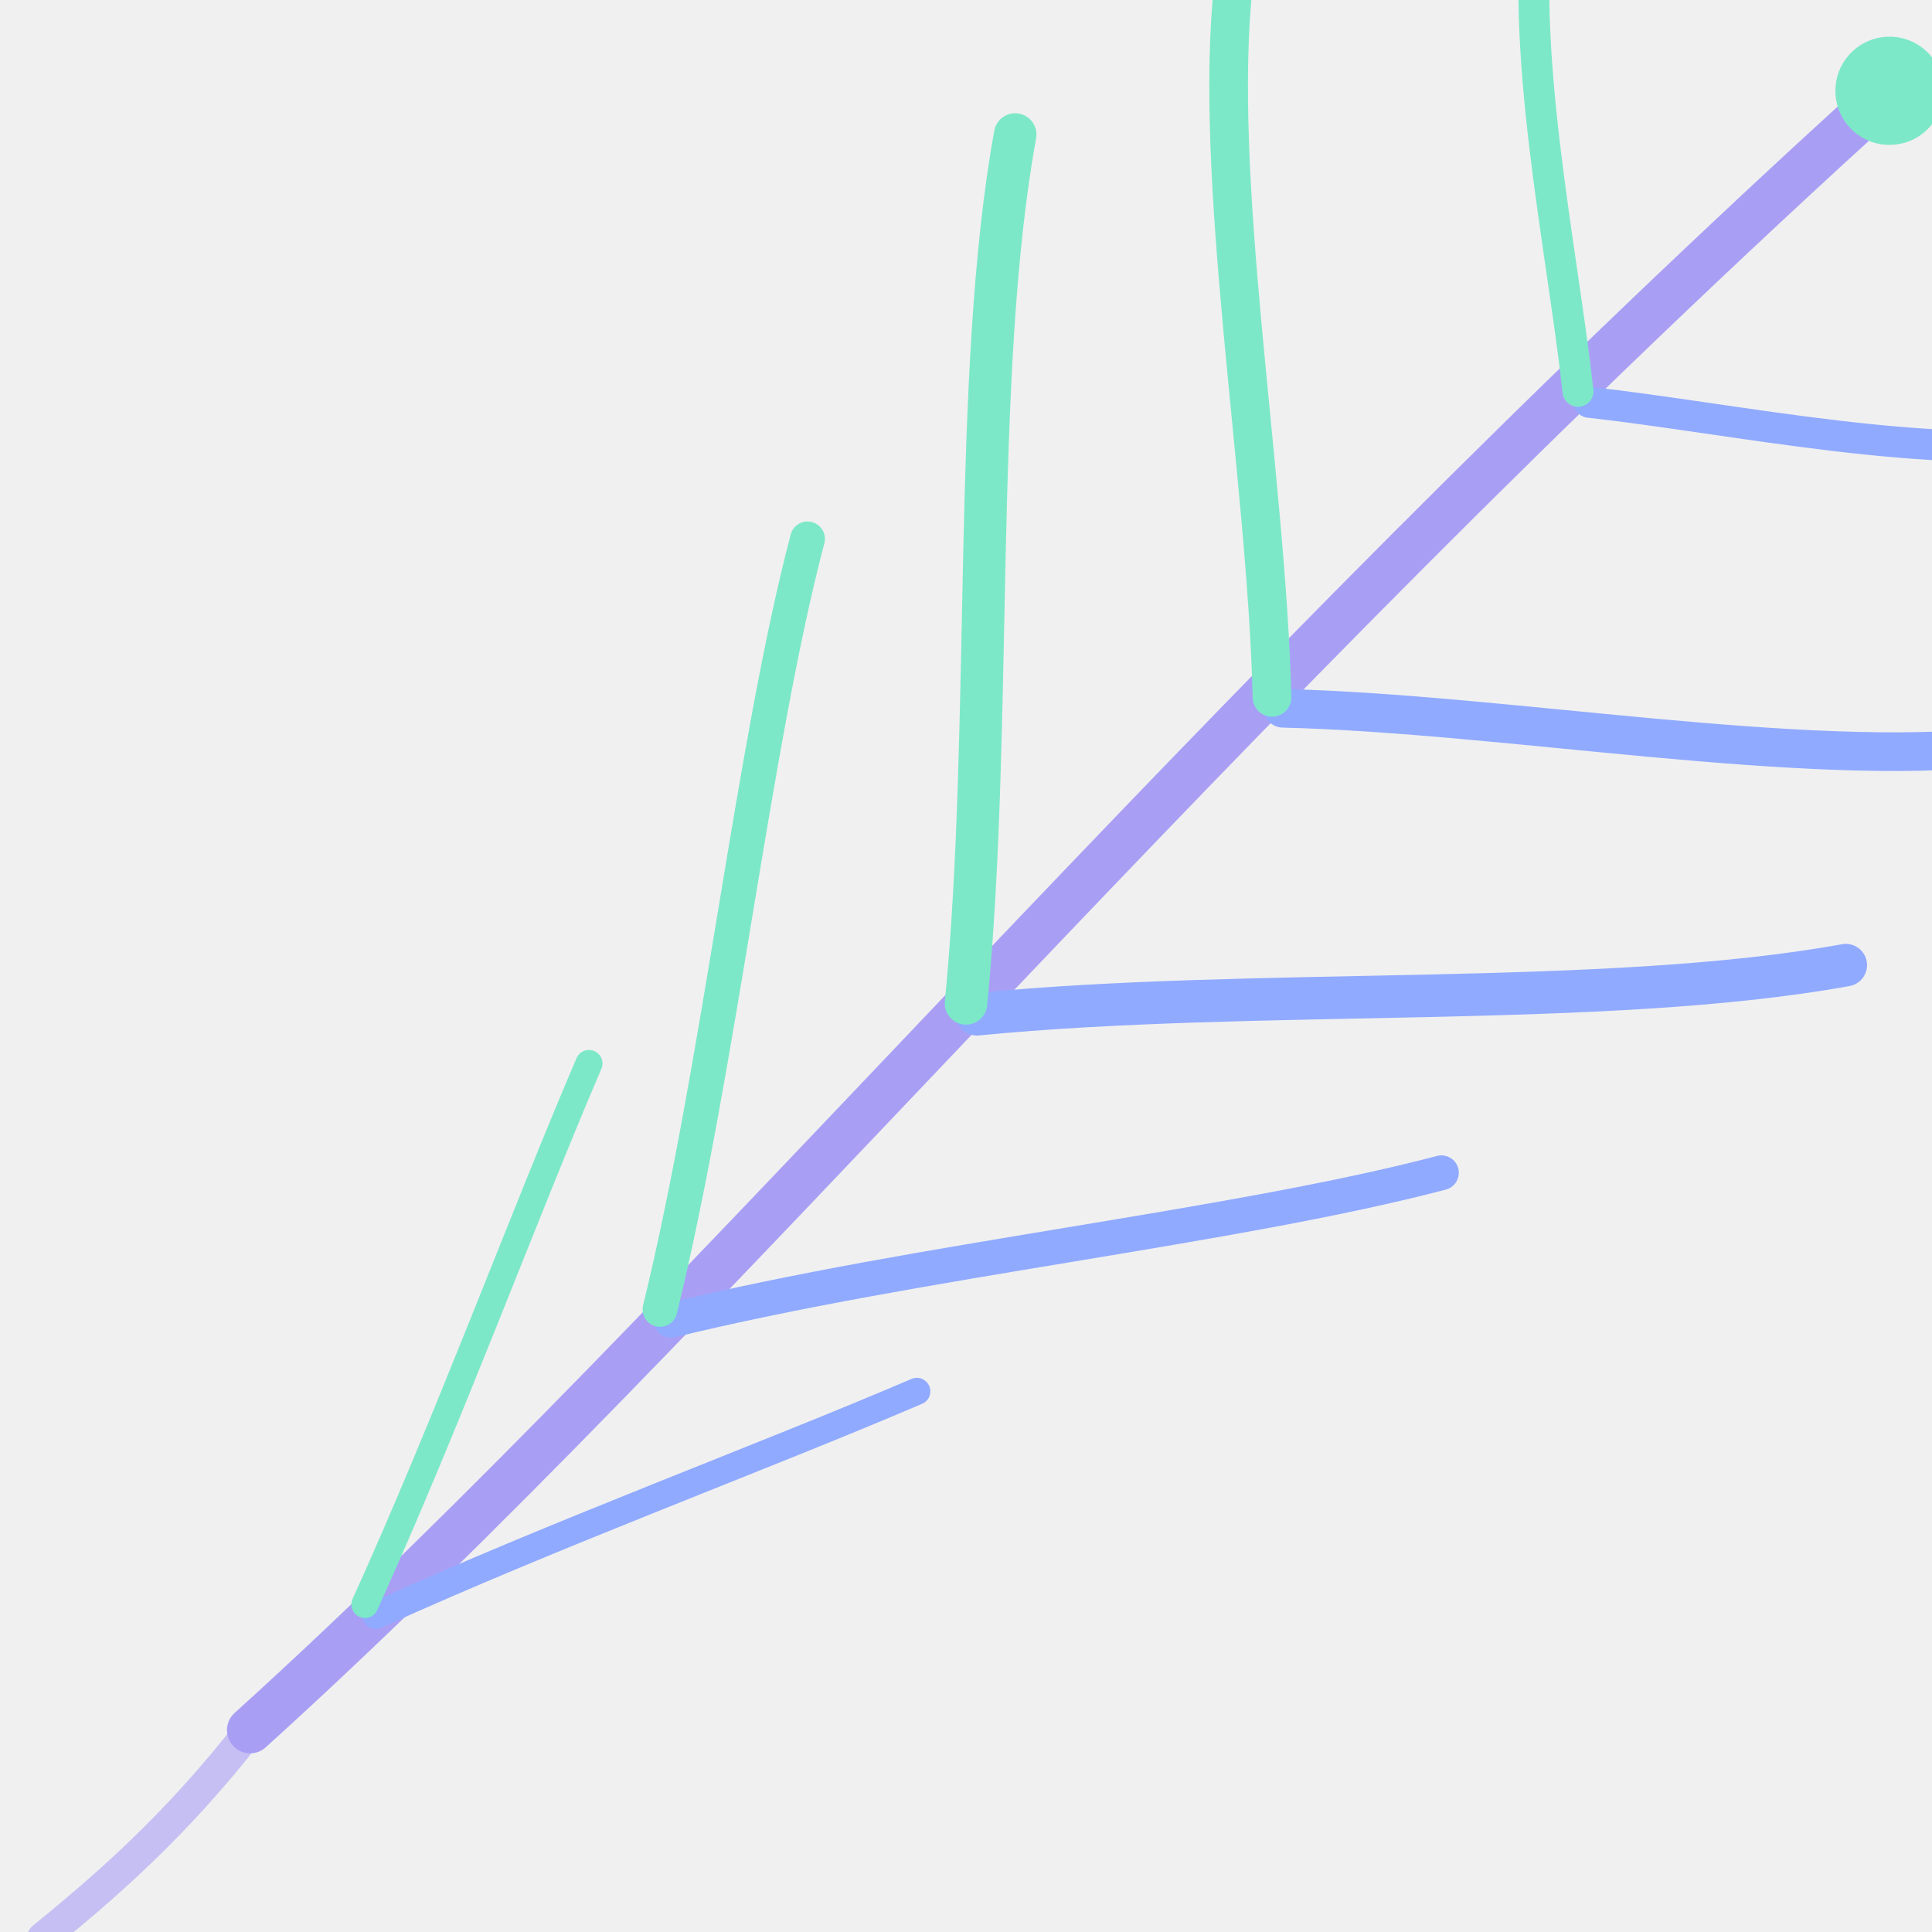
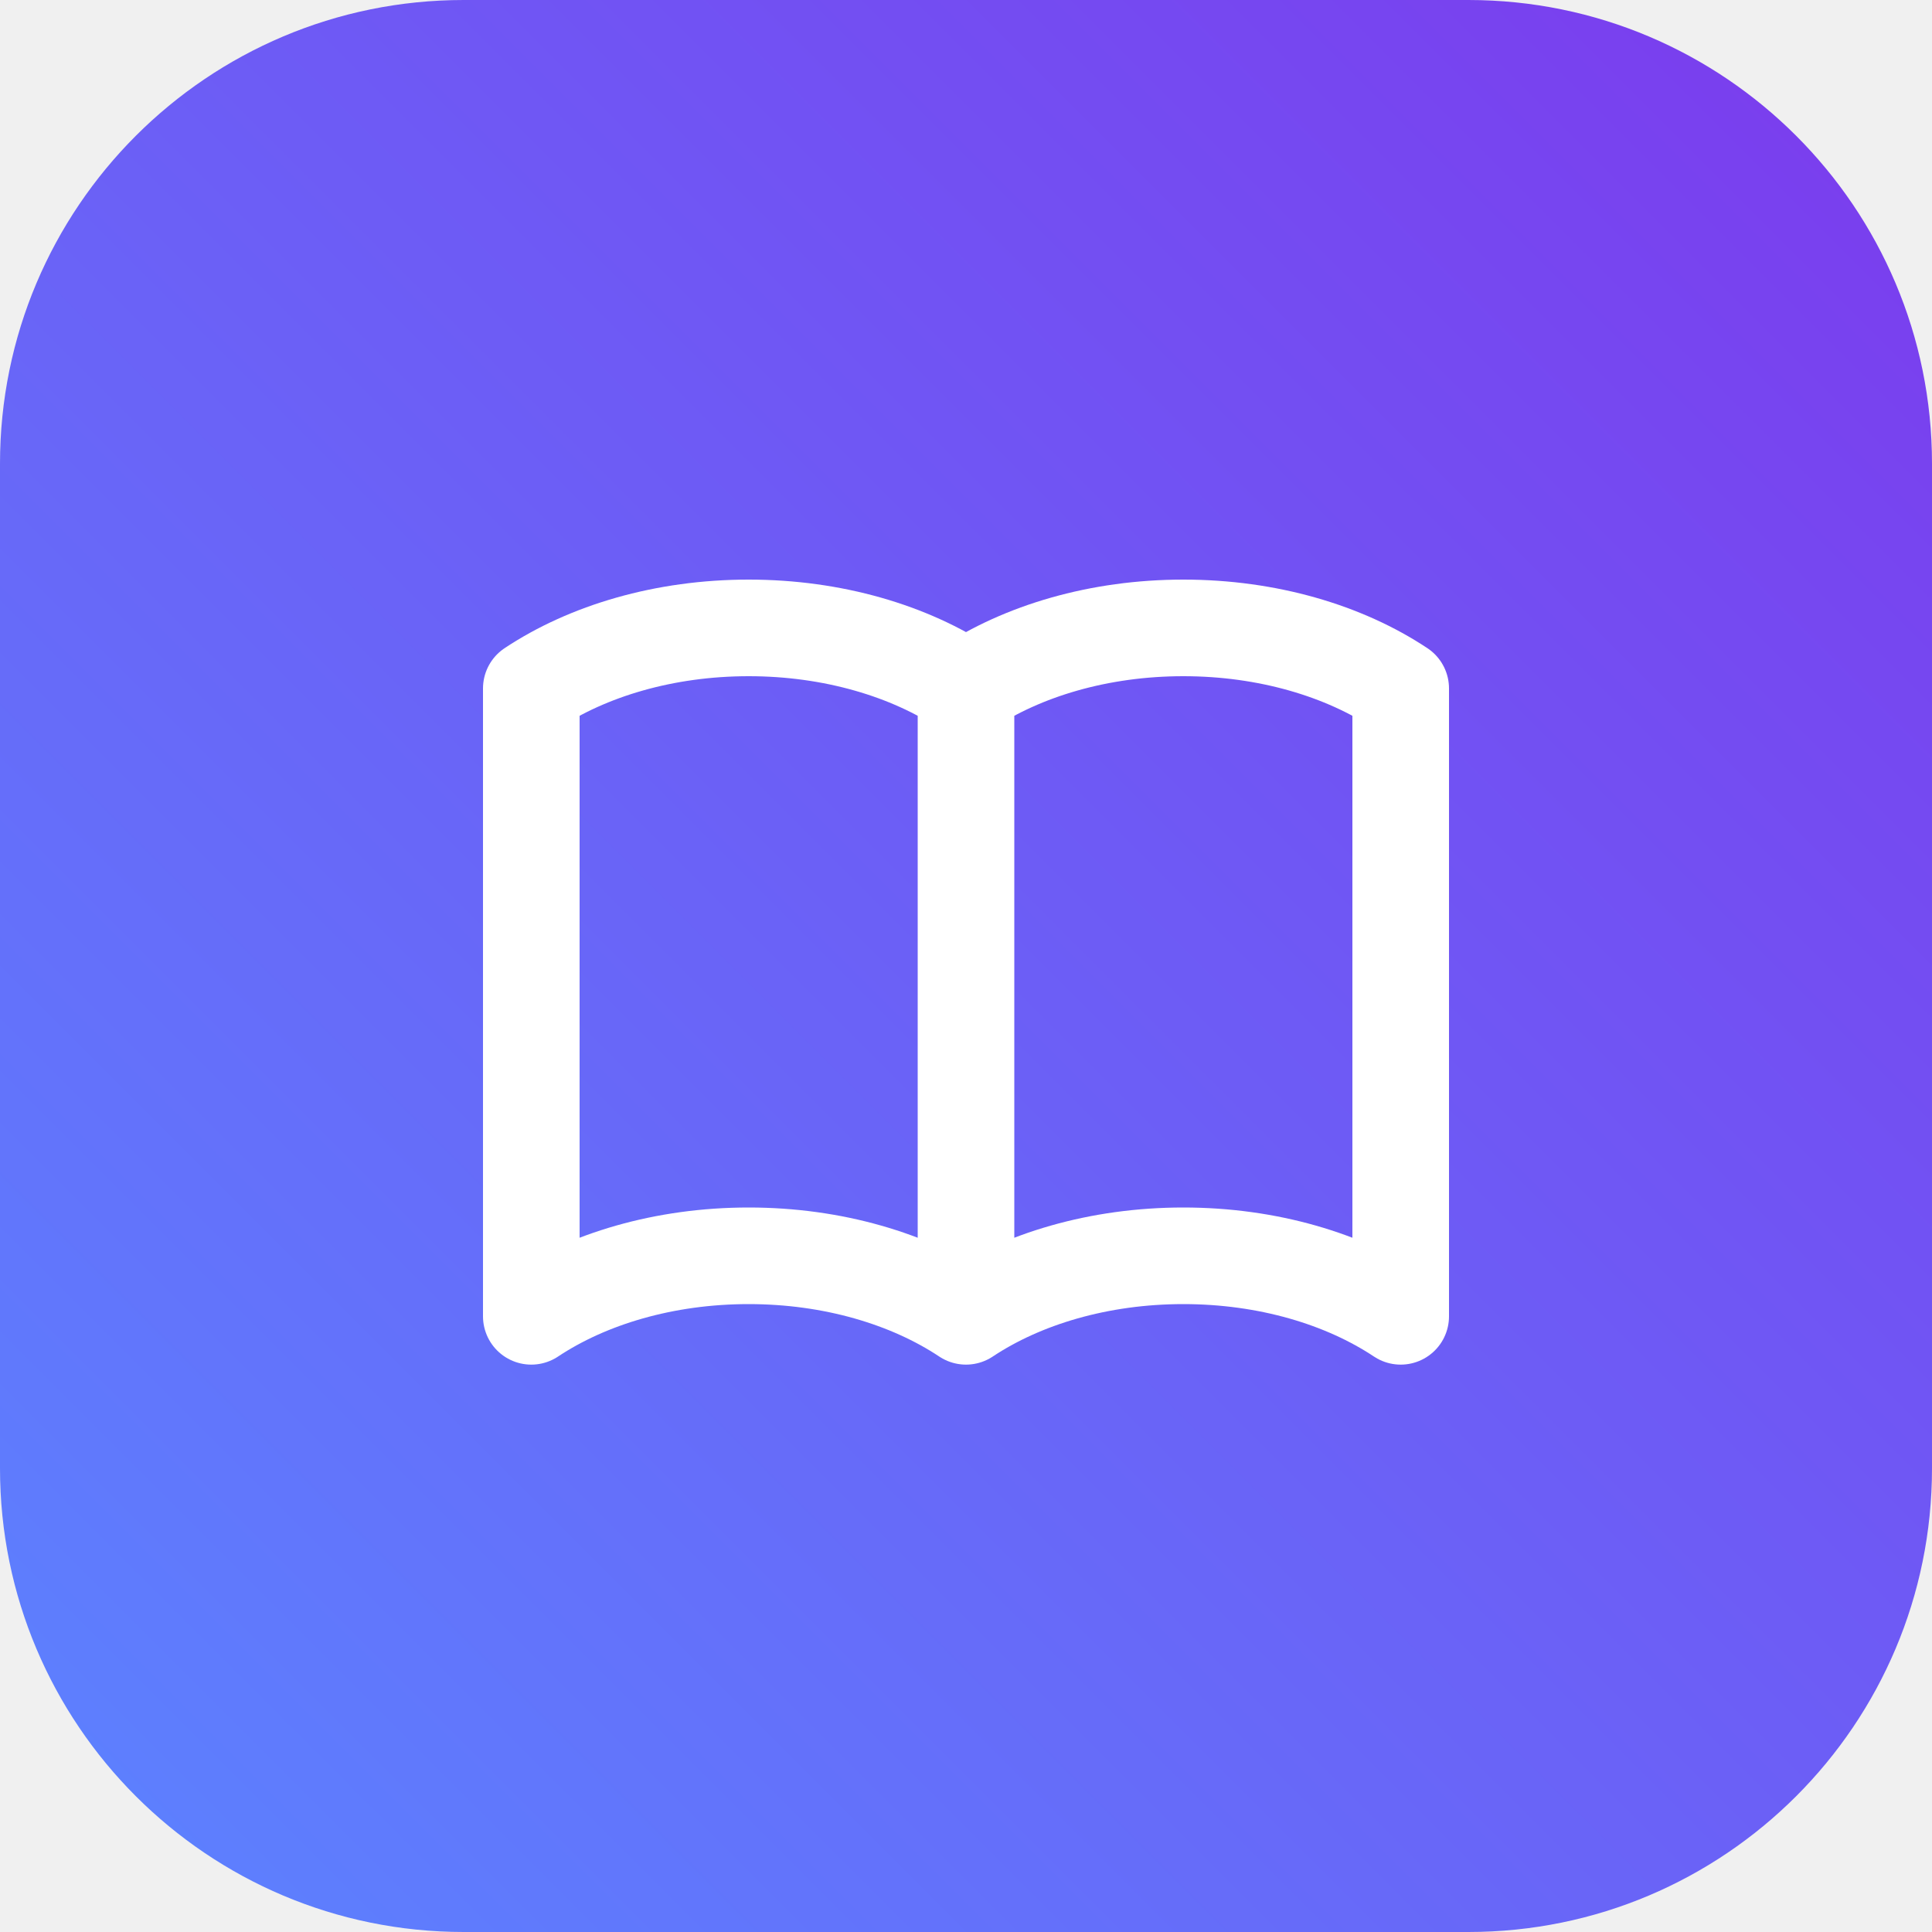
- <svg xmlns="http://www.w3.org/2000/svg" viewBox="0 0 200 200" width="200" height="200">
-   <g transform="translate(100,105) scale(-0.80,0.80) rotate(-45) translate(0,-169)">
-     <path d="M0 300 C-4 220, 6 120, 0 0" fill="none" stroke="#A89FF5" stroke-width="6" stroke-linecap="round" />
-     <path d="M-1 56  C-16 44, -38 30, -50 14" fill="none" stroke="#90AAFF" stroke-width="4.0" stroke-linecap="round" />
-     <path d="M-1 112 C-22 92, -54 70, -70 50" fill="none" stroke="#90AAFF" stroke-width="5.0" stroke-linecap="round" />
-     <path d="M-1 168 C-24 140, -58 110, -76 84" fill="none" stroke="#90AAFF" stroke-width="5.5" stroke-linecap="round" />
-     <path d="M-1 224 C-18 196, -44 164, -58 140" fill="none" stroke="#90AAFF" stroke-width="4.5" stroke-linecap="round" />
-     <path d="M-1 278 C-10 254, -22 228, -30 208" fill="none" stroke="#90AAFF" stroke-width="3.5" stroke-linecap="round" />
-     <path d="M1 56  C16 44,  38 30,  50 14" fill="none" stroke="#7DE8C8" stroke-width="4.0" stroke-linecap="round" />
-     <path d="M1 112 C22 92,  54 70,  70 50" fill="none" stroke="#7DE8C8" stroke-width="5.0" stroke-linecap="round" />
-     <path d="M1 168 C24 140, 58 110, 76 84" fill="none" stroke="#7DE8C8" stroke-width="5.5" stroke-linecap="round" />
-     <path d="M1 224 C18 196, 44 164, 58 140" fill="none" stroke="#7DE8C8" stroke-width="4.5" stroke-linecap="round" />
-     <path d="M1 278 C10 254, 22 228, 30 208" fill="none" stroke="#7DE8C8" stroke-width="3.5" stroke-linecap="round" />
-     <circle cx="0" cy="0" r="7" fill="#7DE8C8" />
-     <path d="M0 300 C-2 316, -1 328, 0 338" fill="none" stroke="#A89FF5" stroke-width="4" stroke-linecap="round" opacity="0.6" />
+ <svg xmlns="http://www.w3.org/2000/svg" width="200" height="200" viewBox="0 0 200 200" fill="none">
+   <defs>
+     <linearGradient id="paint0_linear" x1="0" y1="200" x2="200" y2="0" gradientUnits="userSpaceOnUse">
+       <stop stop-color="#5B84FF" />
+       <stop offset="1" stop-color="#7C3AED" />
+     </linearGradient>
+   </defs>
+   <rect width="200" height="200" rx="48" fill="url(#paint0_linear)" />
+   <g transform="translate(40, 40) scale(5)">
+     <path d="M12 6.253v13m0-13C10.832 5.477 9.246 5 7.5 5S4.168 5.477 3 6.253v13C4.168 18.477 5.754 18 7.5 18s3.332.477 4.5 1.253m0-13C13.168 5.477 14.754 5 16.5 5c1.747 0 3.332.477 4.5 1.253v13C19.832 18.477 18.247 18 16.5 18c-1.746 0-3.332.477-4.5 1.253" stroke="white" stroke-width="2" stroke-linecap="round" stroke-linejoin="round" />
  </g>
</svg>
